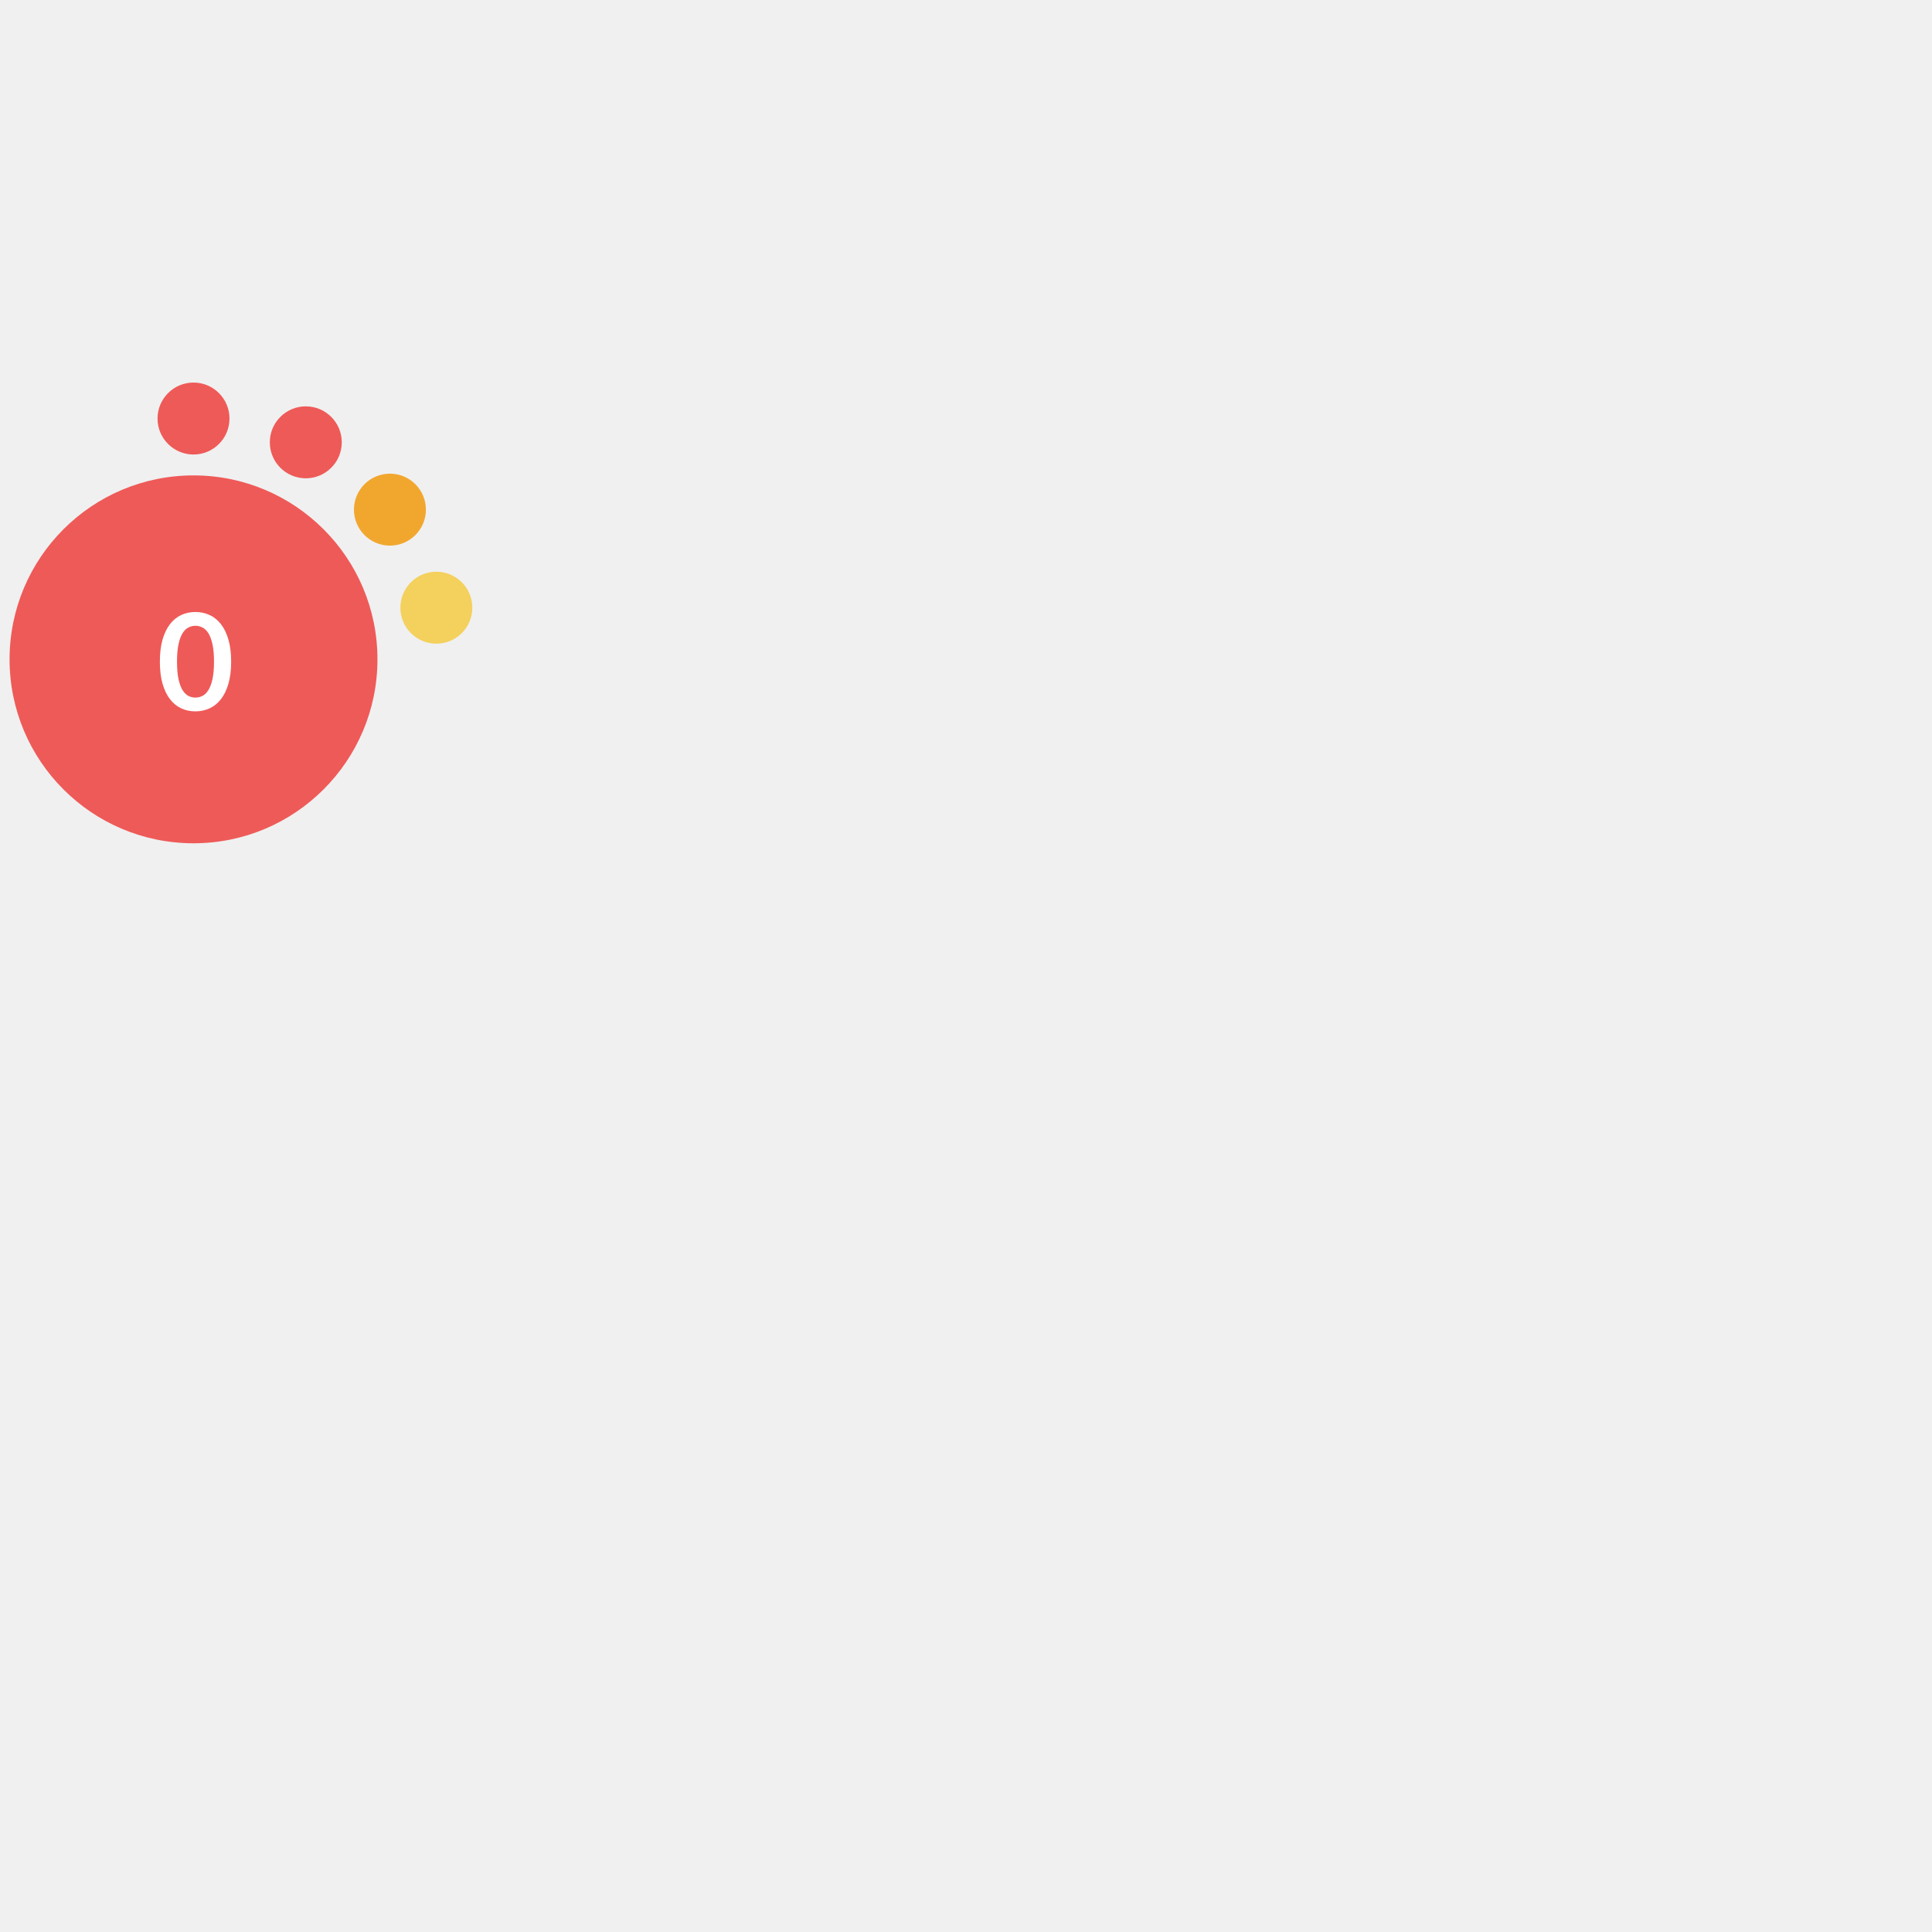
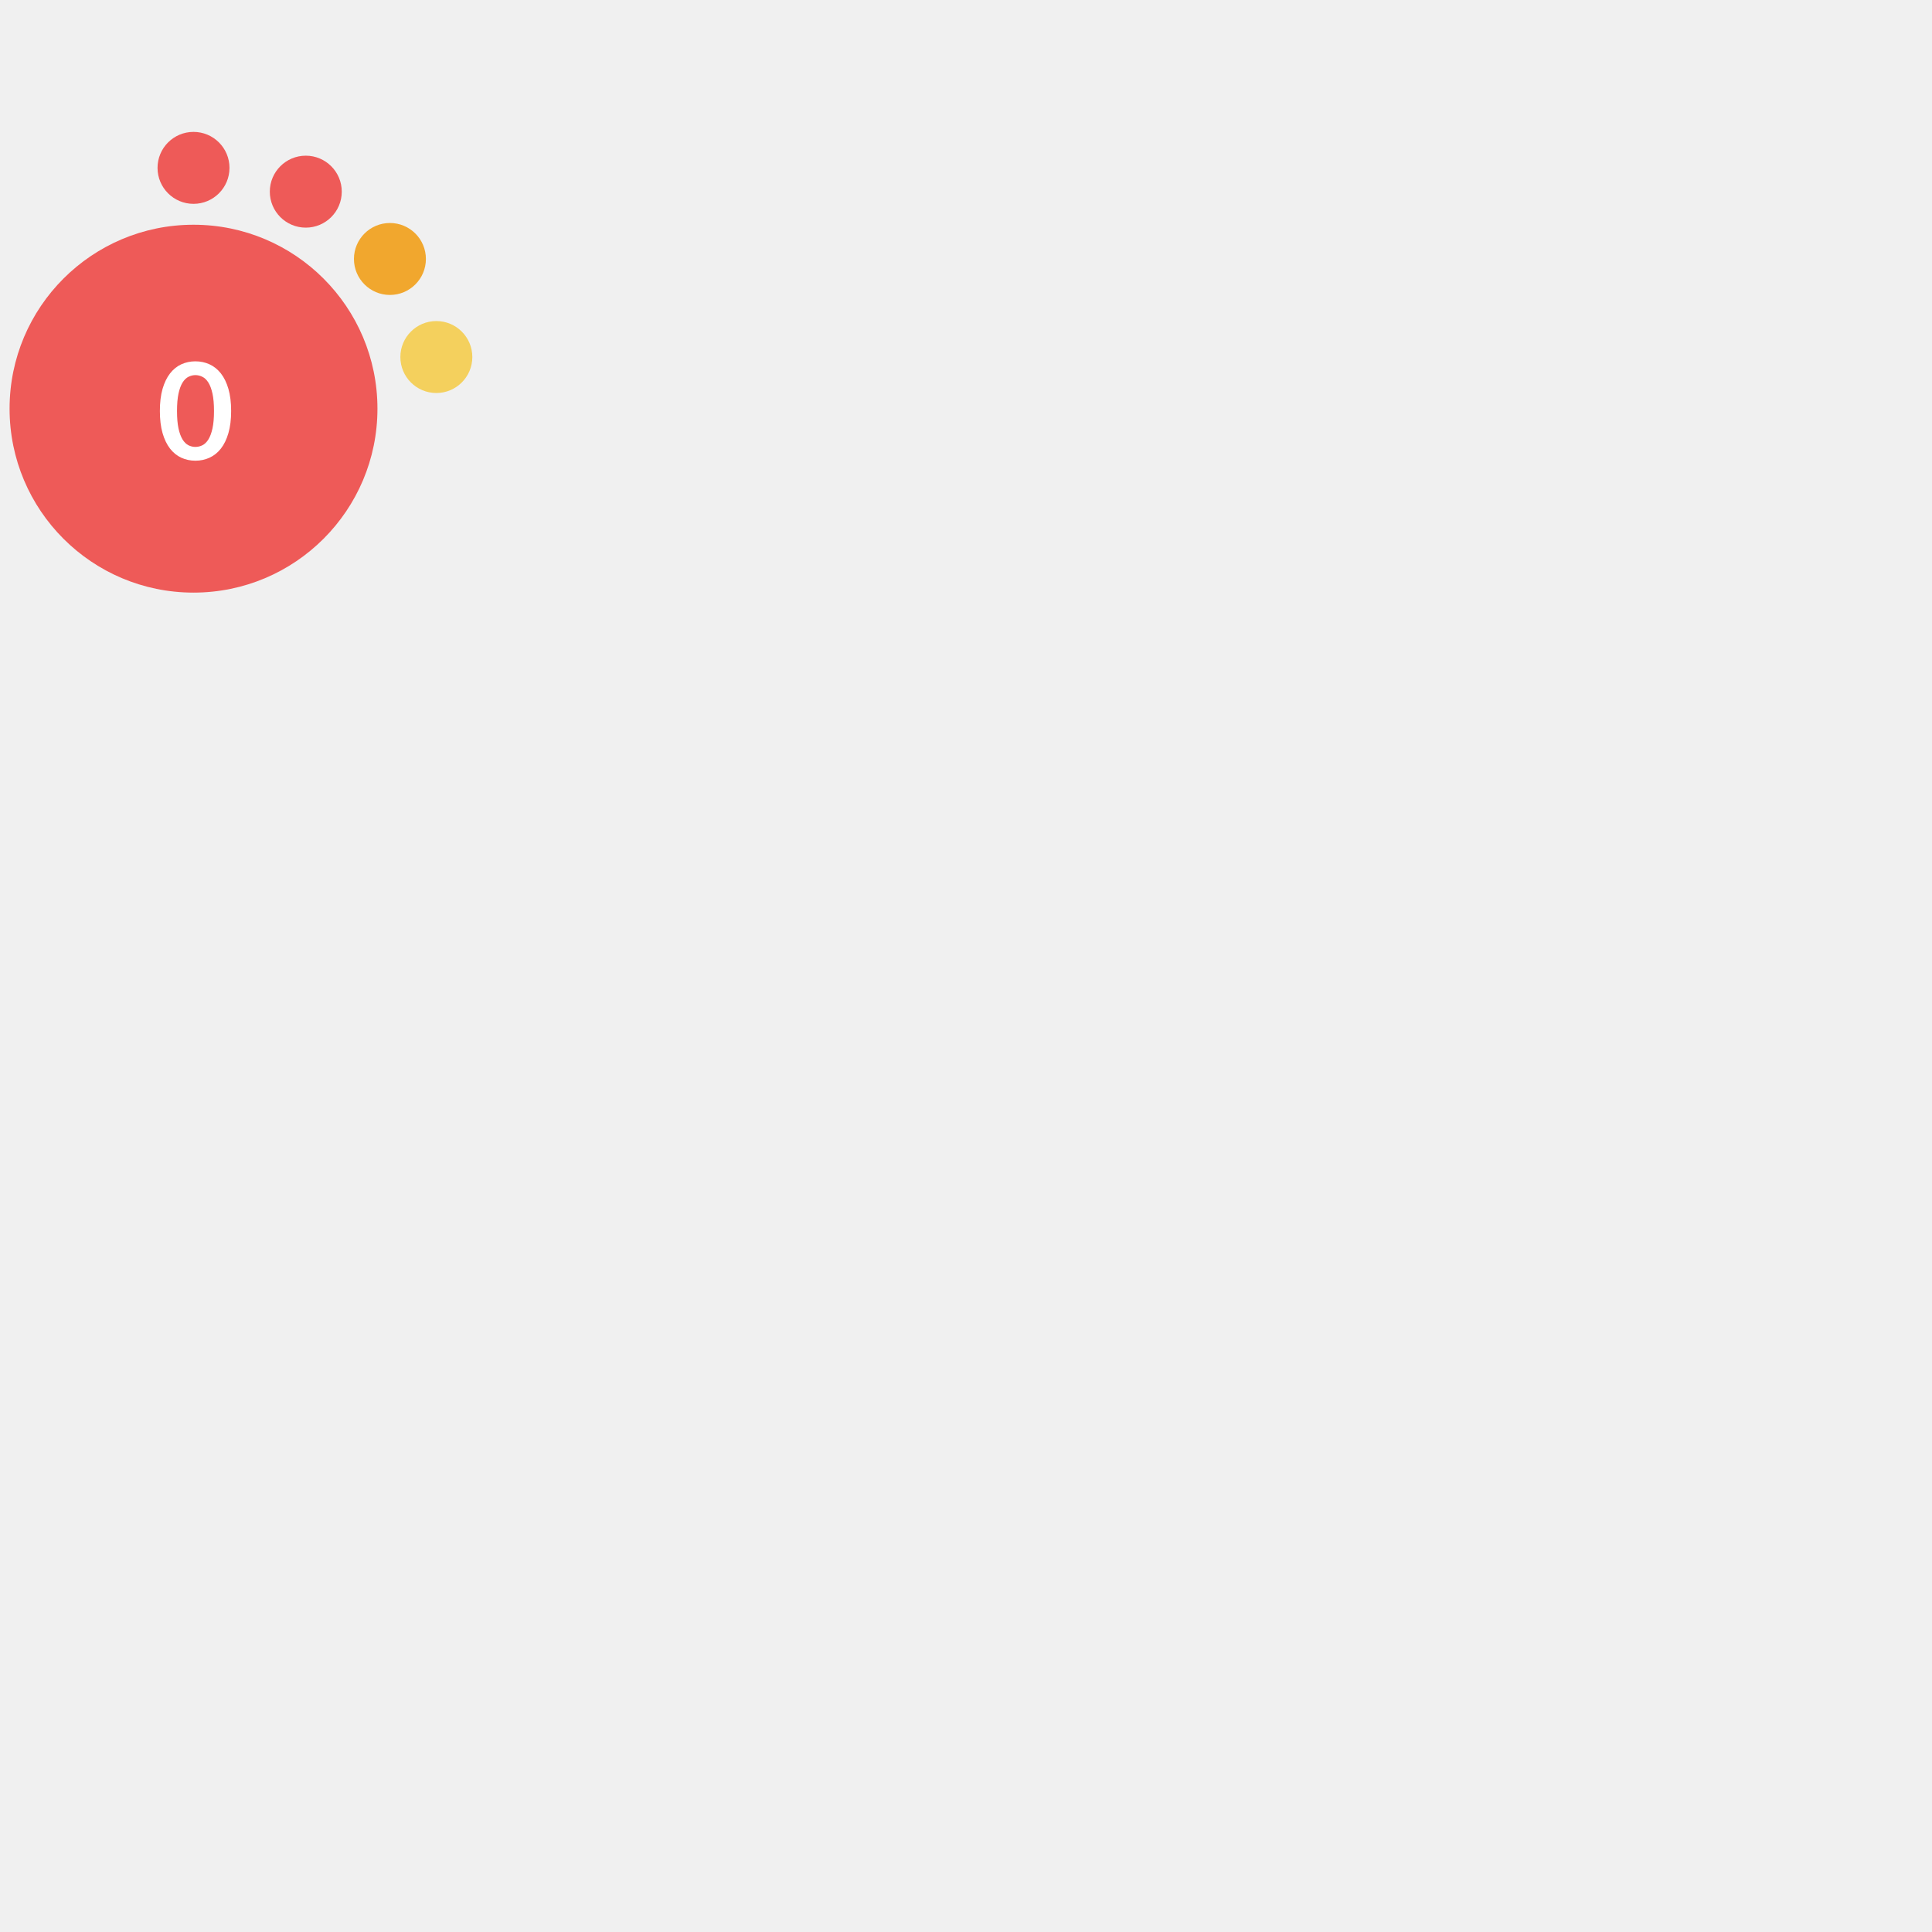
- <svg xmlns="http://www.w3.org/2000/svg" version="1.1" id="Layer_1" x="0px" y="0px" width="180" height="180" viewBox="0 0 665.925 403.2" style="enable-background:new 0 0 0 0;" xml:space="preserve">
+ <svg xmlns="http://www.w3.org/2000/svg" version="1.1" id="Layer_1" x="0px" y="0px" width="180" height="180" viewBox="0 0 665.925 576" style="enable-background:new 0 0 0 0;" xml:space="preserve">
  <style type="text/css">			.red{fill:#EE5A58;}		    .orange {fill:#F1A72E;}		    .green{fill:#AED17C;}			.yellow{fill:#F4D05D;}			.st2{fill:#FFFFFF;}			.st3{font-family:Lato-Bold, Lato;font-weight:700;}			.st4{font-size:46.339px;}		</style>
  <circle class="red" cx="66.7" cy="95.9" r="63.4" />
  <circle class="red" cx="66.7" cy="12.9" r="12.4" />
  <circle class="red" cx="105.4" cy="21.1" r="12.4" />
  <circle class="orange" cx="134.4" cy="44.3" r="12.4" />
  <circle class="yellow" cx="150.4" cy="78.1" r="12.4" />
  <text transform="matrix(1 0 0 1 53.9507 113.4561)" class="st2 st3 st4">0</text>
</svg>
